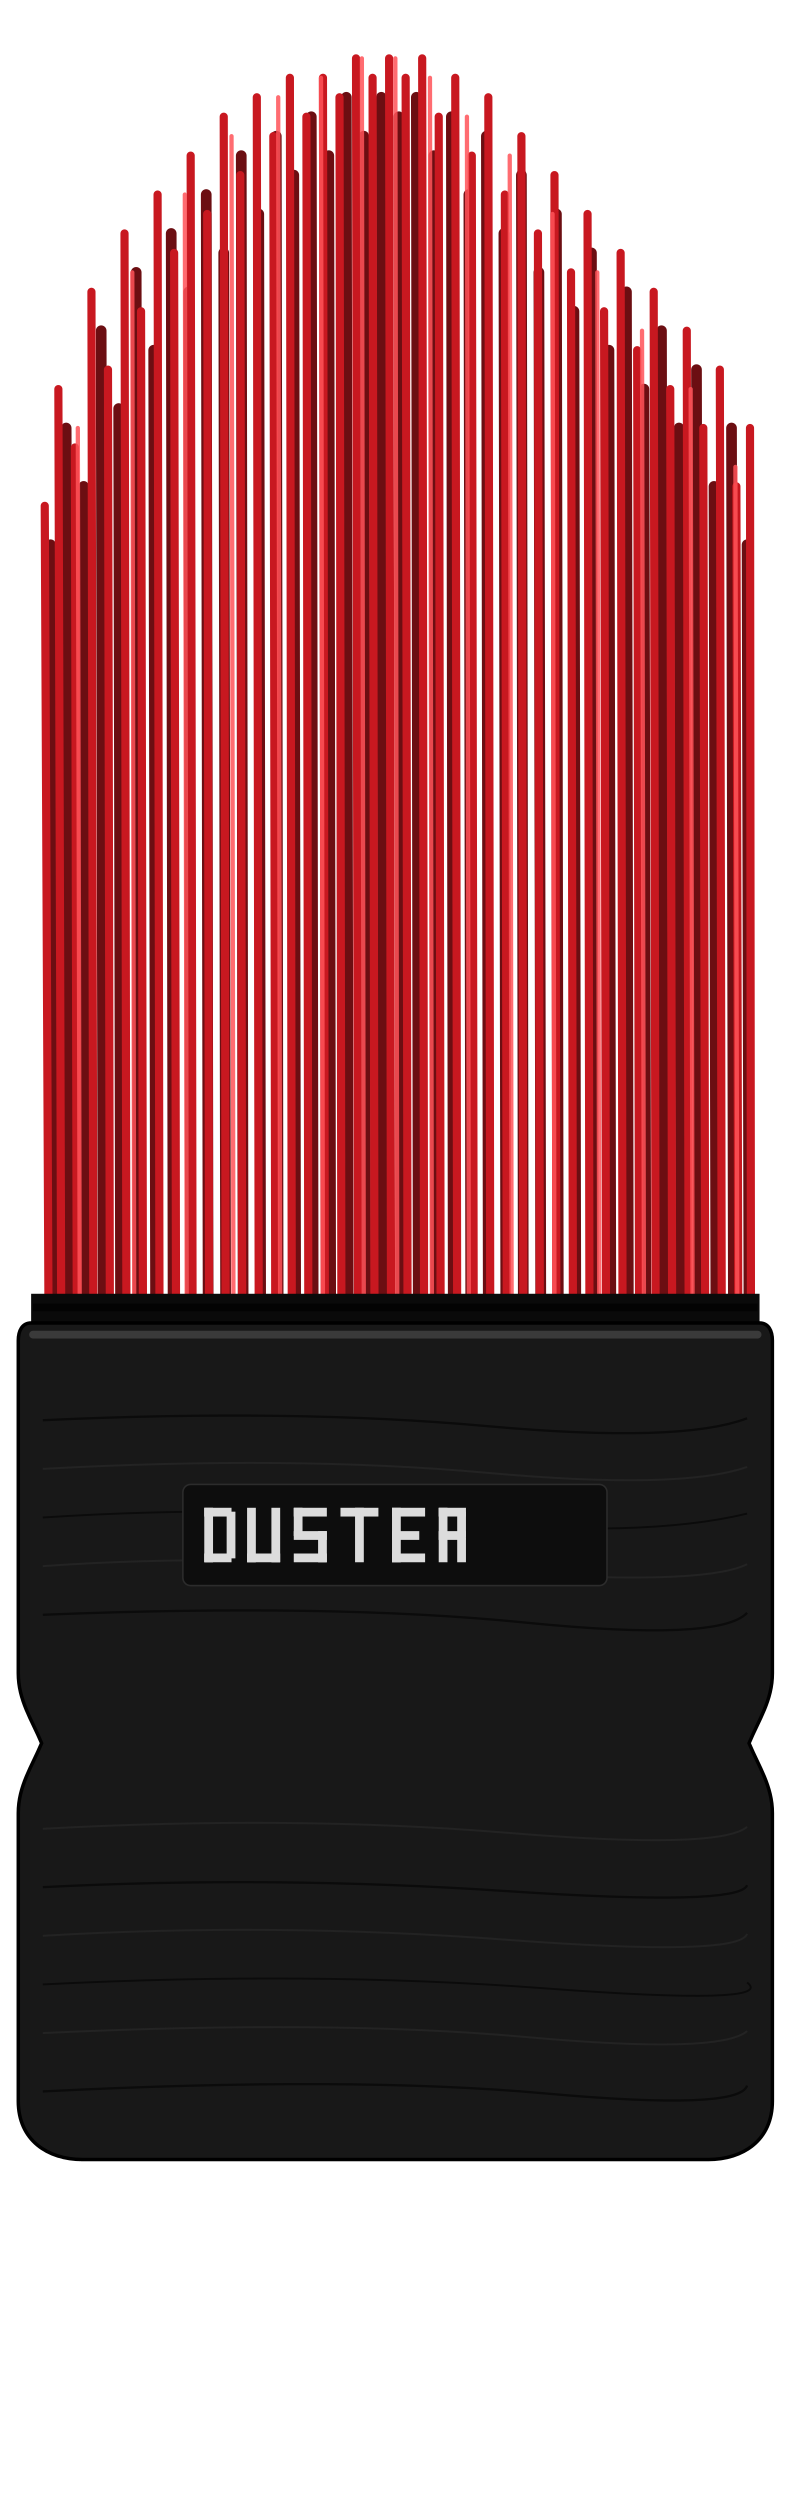
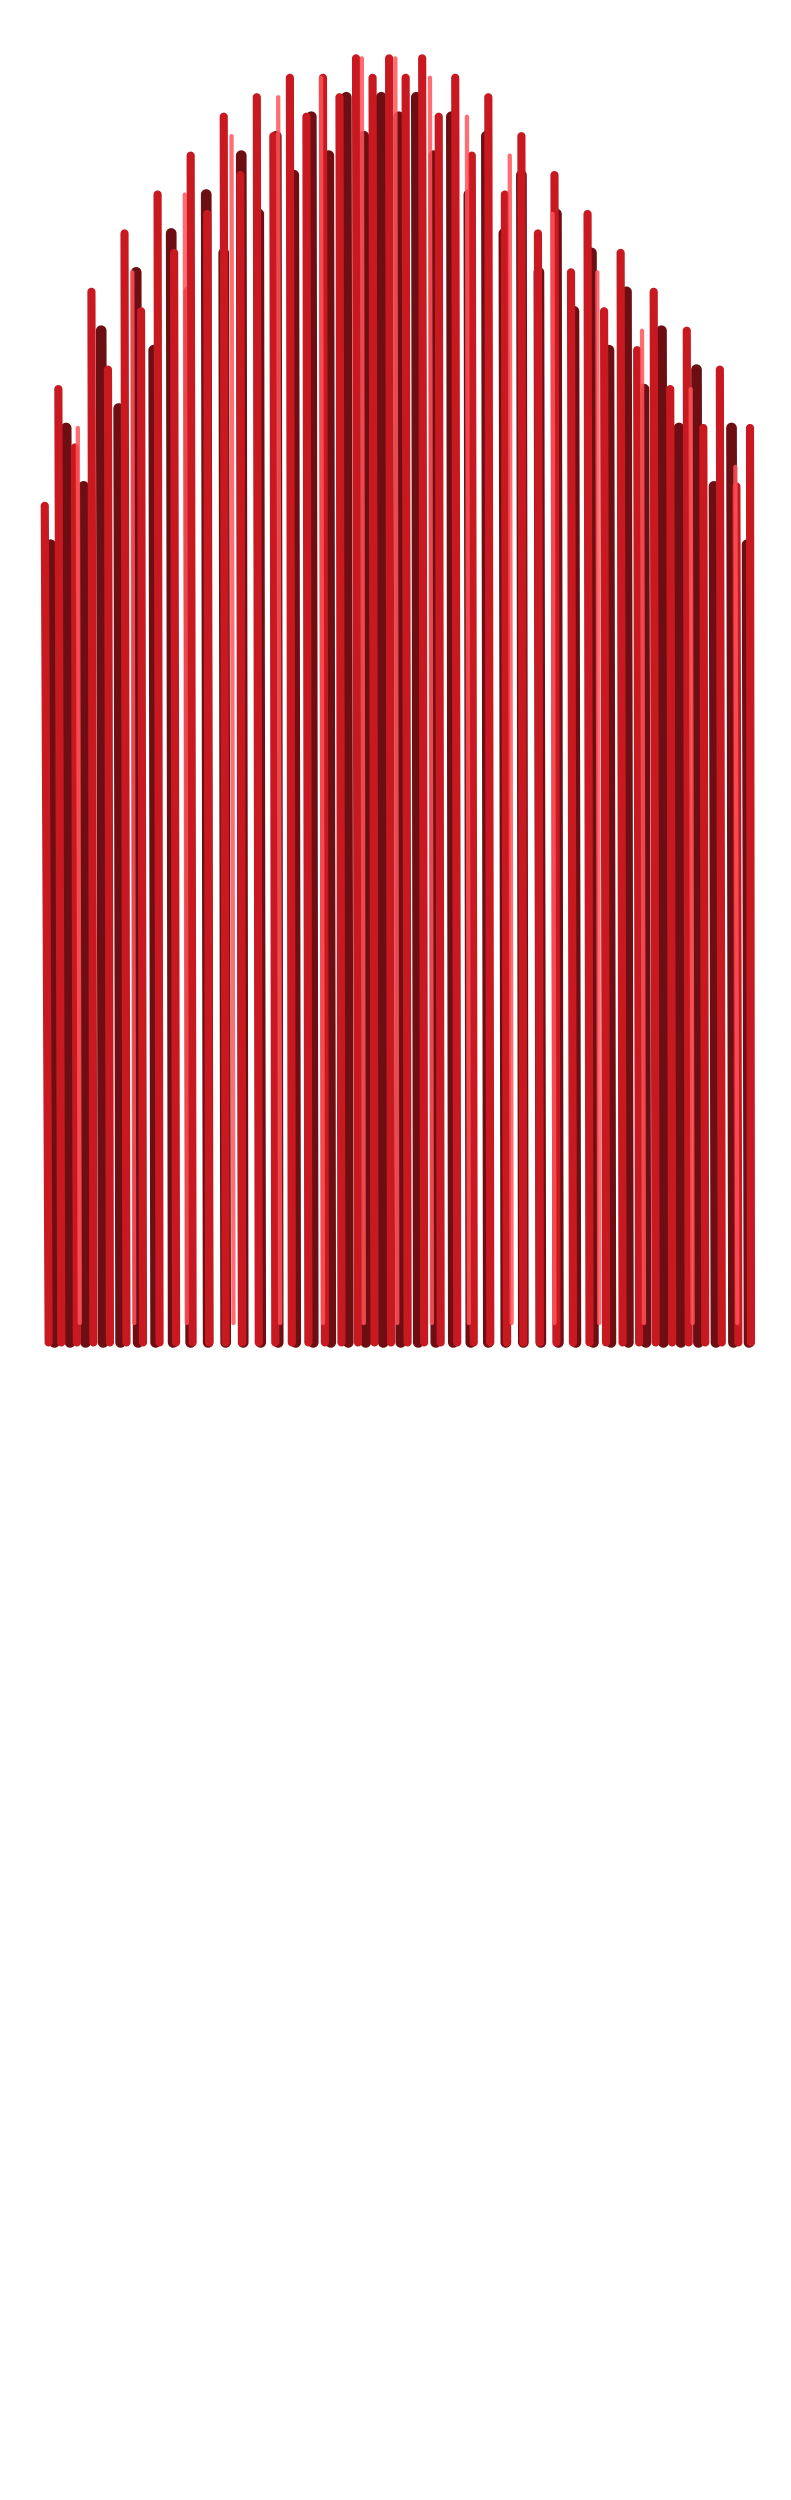
<svg xmlns="http://www.w3.org/2000/svg" version="1.1" width="40.64mm" height="128.5mm" viewBox="0 0 40.64 128.5">
-   <g id="bristles-back" stroke="#6c0e12" stroke-width="0.55" stroke-linecap="round" fill="none">
+   <g id="bristles-back" stroke="#6c0e12" stroke-width="0.55" stroke-linecap="round" fill="none" opacity="1">
    <line x1="2.6" y1="28" x2="2.8" y2="69" />
    <line x1="3.4" y1="22" x2="3.6" y2="69" />
    <line x1="4.3" y1="25" x2="4.4" y2="69" />
    <line x1="5.2" y1="17" x2="5.3" y2="69" />
    <line x1="6.1" y1="21" x2="6.2" y2="69" />
    <line x1="7.0" y1="14" x2="7.1" y2="69" />
    <line x1="7.9" y1="18" x2="8.0" y2="69" />
    <line x1="8.8" y1="12" x2="8.9" y2="69" />
    <line x1="9.7" y1="15" x2="9.8" y2="69" />
    <line x1="10.6" y1="10" x2="10.7" y2="69" />
    <line x1="11.5" y1="13" x2="11.6" y2="69" />
    <line x1="12.4" y1="8" x2="12.5" y2="69" />
    <line x1="13.3" y1="11" x2="13.4" y2="69" />
    <line x1="14.2" y1="7" x2="14.3" y2="69" />
    <line x1="15.1" y1="9" x2="15.2" y2="69" />
    <line x1="16.0" y1="6" x2="16.1" y2="69" />
    <line x1="16.9" y1="8" x2="17.0" y2="69" />
    <line x1="17.8" y1="5" x2="17.9" y2="69" />
    <line x1="18.7" y1="7" x2="18.8" y2="69" />
    <line x1="19.6" y1="5" x2="19.7" y2="69" />
    <line x1="20.5" y1="6" x2="20.6" y2="69" />
    <line x1="21.4" y1="5" x2="21.5" y2="69" />
    <line x1="22.3" y1="8" x2="22.4" y2="69" />
    <line x1="23.2" y1="6" x2="23.3" y2="69" />
    <line x1="24.1" y1="10" x2="24.2" y2="69" />
    <line x1="25.0" y1="7" x2="25.1" y2="69" />
    <line x1="25.9" y1="12" x2="26.0" y2="69" />
    <line x1="26.8" y1="9" x2="26.9" y2="69" />
    <line x1="27.7" y1="14" x2="27.8" y2="69" />
    <line x1="28.6" y1="11" x2="28.7" y2="69" />
    <line x1="29.5" y1="16" x2="29.6" y2="69" />
    <line x1="30.4" y1="13" x2="30.5" y2="69" />
    <line x1="31.3" y1="18" x2="31.4" y2="69" />
    <line x1="32.2" y1="15" x2="32.3" y2="69" />
    <line x1="33.1" y1="20" x2="33.2" y2="69" />
    <line x1="34.0" y1="17" x2="34.1" y2="69" />
    <line x1="34.9" y1="22" x2="35.0" y2="69" />
    <line x1="35.8" y1="19" x2="35.9" y2="69" />
    <line x1="36.7" y1="25" x2="36.8" y2="69" />
    <line x1="37.6" y1="22" x2="37.7" y2="69" />
    <line x1="38.4" y1="28" x2="38.5" y2="69" />
  </g>
-   <g id="bristles-main" stroke="#c81820" stroke-width="0.42" stroke-linecap="round" fill="none">
+   <g id="bristles-main" stroke="#c81820" stroke-width="0.42" stroke-linecap="round" fill="none" opacity="1">
    <line x1="2.3" y1="26" x2="2.5" y2="69" />
    <line x1="3.0" y1="20" x2="3.15" y2="69" />
    <line x1="3.85" y1="23" x2="3.95" y2="69" />
    <line x1="4.7" y1="15" x2="4.8" y2="69" />
    <line x1="5.55" y1="19" x2="5.65" y2="69" />
    <line x1="6.4" y1="12" x2="6.5" y2="69" />
    <line x1="7.25" y1="16" x2="7.35" y2="69" />
    <line x1="8.1" y1="10" x2="8.2" y2="69" />
    <line x1="8.95" y1="13" x2="9.05" y2="69" />
    <line x1="9.8" y1="8" x2="9.9" y2="69" />
    <line x1="10.65" y1="11" x2="10.75" y2="69" />
    <line x1="11.5" y1="6" x2="11.6" y2="69" />
    <line x1="12.35" y1="9" x2="12.45" y2="69" />
    <line x1="13.2" y1="5" x2="13.3" y2="69" />
    <line x1="14.05" y1="7" x2="14.15" y2="69" />
    <line x1="14.9" y1="4" x2="15.0" y2="69" />
    <line x1="15.75" y1="6" x2="15.85" y2="69" />
    <line x1="16.6" y1="4" x2="16.7" y2="69" />
    <line x1="17.45" y1="5" x2="17.55" y2="69" />
    <line x1="18.3" y1="3" x2="18.4" y2="69" />
    <line x1="19.15" y1="4" x2="19.25" y2="69" />
    <line x1="20.0" y1="3" x2="20.1" y2="69" />
    <line x1="20.85" y1="4" x2="20.95" y2="69" />
    <line x1="21.7" y1="3" x2="21.8" y2="69" />
    <line x1="22.55" y1="6" x2="22.65" y2="69" />
    <line x1="23.4" y1="4" x2="23.5" y2="69" />
    <line x1="24.25" y1="8" x2="24.35" y2="69" />
    <line x1="25.1" y1="5" x2="25.2" y2="69" />
    <line x1="25.95" y1="10" x2="26.05" y2="69" />
    <line x1="26.8" y1="7" x2="26.9" y2="69" />
    <line x1="27.65" y1="12" x2="27.75" y2="69" />
    <line x1="28.5" y1="9" x2="28.6" y2="69" />
    <line x1="29.35" y1="14" x2="29.45" y2="69" />
    <line x1="30.2" y1="11" x2="30.3" y2="69" />
    <line x1="31.05" y1="16" x2="31.15" y2="69" />
    <line x1="31.9" y1="13" x2="32.0" y2="69" />
    <line x1="32.75" y1="18" x2="32.85" y2="69" />
    <line x1="33.6" y1="15" x2="33.7" y2="69" />
    <line x1="34.45" y1="20" x2="34.55" y2="69" />
    <line x1="35.3" y1="17" x2="35.4" y2="69" />
    <line x1="36.15" y1="22" x2="36.25" y2="69" />
    <line x1="37.0" y1="19" x2="37.1" y2="69" />
    <line x1="37.85" y1="25" x2="37.95" y2="69" />
    <line x1="38.55" y1="22" x2="38.6" y2="69" />
  </g>
  <g id="bristles-highlight" stroke="#ff5258" stroke-width="0.22" stroke-linecap="round" fill="none" opacity="0.85">
    <line x1="4.0" y1="22" x2="4.1" y2="68" />
    <line x1="6.8" y1="14" x2="6.9" y2="68" />
    <line x1="9.5" y1="10" x2="9.6" y2="68" />
    <line x1="11.9" y1="7" x2="12.0" y2="68" />
    <line x1="14.3" y1="5" x2="14.4" y2="68" />
    <line x1="16.5" y1="4" x2="16.6" y2="68" />
    <line x1="18.6" y1="3" x2="18.7" y2="68" />
    <line x1="20.32" y1="3" x2="20.42" y2="68" />
    <line x1="22.1" y1="4" x2="22.2" y2="68" />
    <line x1="24.0" y1="6" x2="24.1" y2="68" />
    <line x1="26.2" y1="8" x2="26.3" y2="68" />
    <line x1="28.4" y1="11" x2="28.5" y2="68" />
    <line x1="30.7" y1="14" x2="30.8" y2="68" />
    <line x1="33.0" y1="17" x2="33.1" y2="68" />
    <line x1="35.5" y1="20" x2="35.6" y2="68" />
    <line x1="37.8" y1="24" x2="37.9" y2="68" />
  </g>
-   <g id="handle">
-     <path d="M 1.6 66.5 L 39.04 66.5 L 39.04 70 L 1.6 70 Z" fill="#0a0a0a" />
-     <path d="M 1.6 68              L 39.04 68              C 39.5 68 39.7 68.4 39.7 68.9              L 39.7 86              C 39.7 87.4 39.0 88.4 38.5 89.6              C 39.0 90.8 39.7 91.8 39.7 93.2              L 39.7 108              C 39.7 110 38.2 111 36.4 111              L 4.24 111              C 2.44 111 0.94 110 0.94 108              L 0.94 93.2              C 0.94 91.8 1.64 90.8 2.14 89.6              C 1.64 88.4 0.94 87.4 0.94 86              L 0.94 68.9              C 0.94 68.4 1.14 68 1.6 68 Z" fill="#181818" stroke="#000" stroke-width="0.18" />
-     <line x1="1.7" y1="68.6" x2="38.94" y2="68.6" stroke="#3a3a3a" stroke-width="0.4" stroke-linecap="round" />
-     <g fill="none" stroke="#000" opacity="0.55">
-       <path d="M2.2,73 Q15,72.4 25,73.3 T38.4,72.9" stroke-width="0.12" />
-       <path d="M2.2,78 Q13,77.3 23,78.2 T38.4,77.8" stroke-width="0.1" />
-       <path d="M2.2,83 Q17,82.4 27,83.4 T38.4,82.9" stroke-width="0.12" />
-       <path d="M2.2,97 Q14,96.4 26,97.2 T38.4,96.9" stroke-width="0.12" />
-       <path d="M2.2,102 Q16,101.3 28,102.2 T38.4,101.9" stroke-width="0.1" />
-       <path d="M2.2,107.5 Q18,106.7 28,107.6 T38.4,107.2" stroke-width="0.12" />
-     </g>
-     <g fill="none" stroke="#2a2a2a" opacity="0.6">
-       <path d="M2.2,75.5 Q15,74.8 25,75.7 T38.4,75.4" stroke-width="0.1" />
-       <path d="M2.2,80.5 Q12,79.8 24,80.7 T38.4,80.4" stroke-width="0.1" />
-       <path d="M2.2,94 Q15,93.3 26,94.2 T38.4,93.9" stroke-width="0.1" />
-       <path d="M2.2,99.5 Q14,98.8 26,99.7 T38.4,99.4" stroke-width="0.1" />
-       <path d="M2.2,104.5 Q17,103.8 27,104.7 T38.4,104.4" stroke-width="0.1" />
-     </g>
-     <line x1="1.7" y1="67.2" x2="38.94" y2="67.2" stroke="#000" stroke-width="0.4" opacity="0.7" />
-     <rect x="9.4" y="76.3" width="21.8" height="5.2" rx="0.4" fill="#0d0d0d" stroke="#2c2c2c" stroke-width="0.08" />
-     <g fill="#dcdcdc">
-       <rect x="10.5" y="77.5" width="0.45" height="2.8" />
-       <rect x="10.5" y="77.5" width="1.4" height="0.45" />
-       <rect x="10.5" y="79.85" width="1.4" height="0.45" />
-       <rect x="11.65" y="77.7" width="0.45" height="2.4" />
-       <rect x="12.7" y="77.5" width="0.45" height="2.8" />
-       <rect x="13.95" y="77.5" width="0.45" height="2.8" />
-       <rect x="12.7" y="79.85" width="1.7" height="0.45" />
-       <rect x="15.1" y="77.5" width="1.7" height="0.45" />
-       <rect x="15.1" y="77.5" width="0.45" height="1.45" />
-       <rect x="15.1" y="78.7" width="1.7" height="0.45" />
-       <rect x="16.35" y="78.7" width="0.45" height="1.6" />
-       <rect x="15.1" y="79.85" width="1.7" height="0.45" />
-       <rect x="17.5" y="77.5" width="1.95" height="0.45" />
-       <rect x="18.25" y="77.5" width="0.45" height="2.8" />
-       <rect x="20.15" y="77.5" width="0.45" height="2.8" />
-       <rect x="20.15" y="77.5" width="1.7" height="0.45" />
-       <rect x="20.15" y="78.7" width="1.4" height="0.45" />
-       <rect x="20.15" y="79.85" width="1.7" height="0.45" />
-       <rect x="22.55" y="77.5" width="0.45" height="2.8" />
-       <rect x="22.55" y="77.5" width="1.4" height="0.45" />
-       <rect x="23.5" y="77.7" width="0.45" height="1.3" />
-       <rect x="22.55" y="78.7" width="1.4" height="0.45" />
-       <rect x="23.5" y="79.05" width="0.45" height="1.25" />
-     </g>
-   </g>
</svg>
